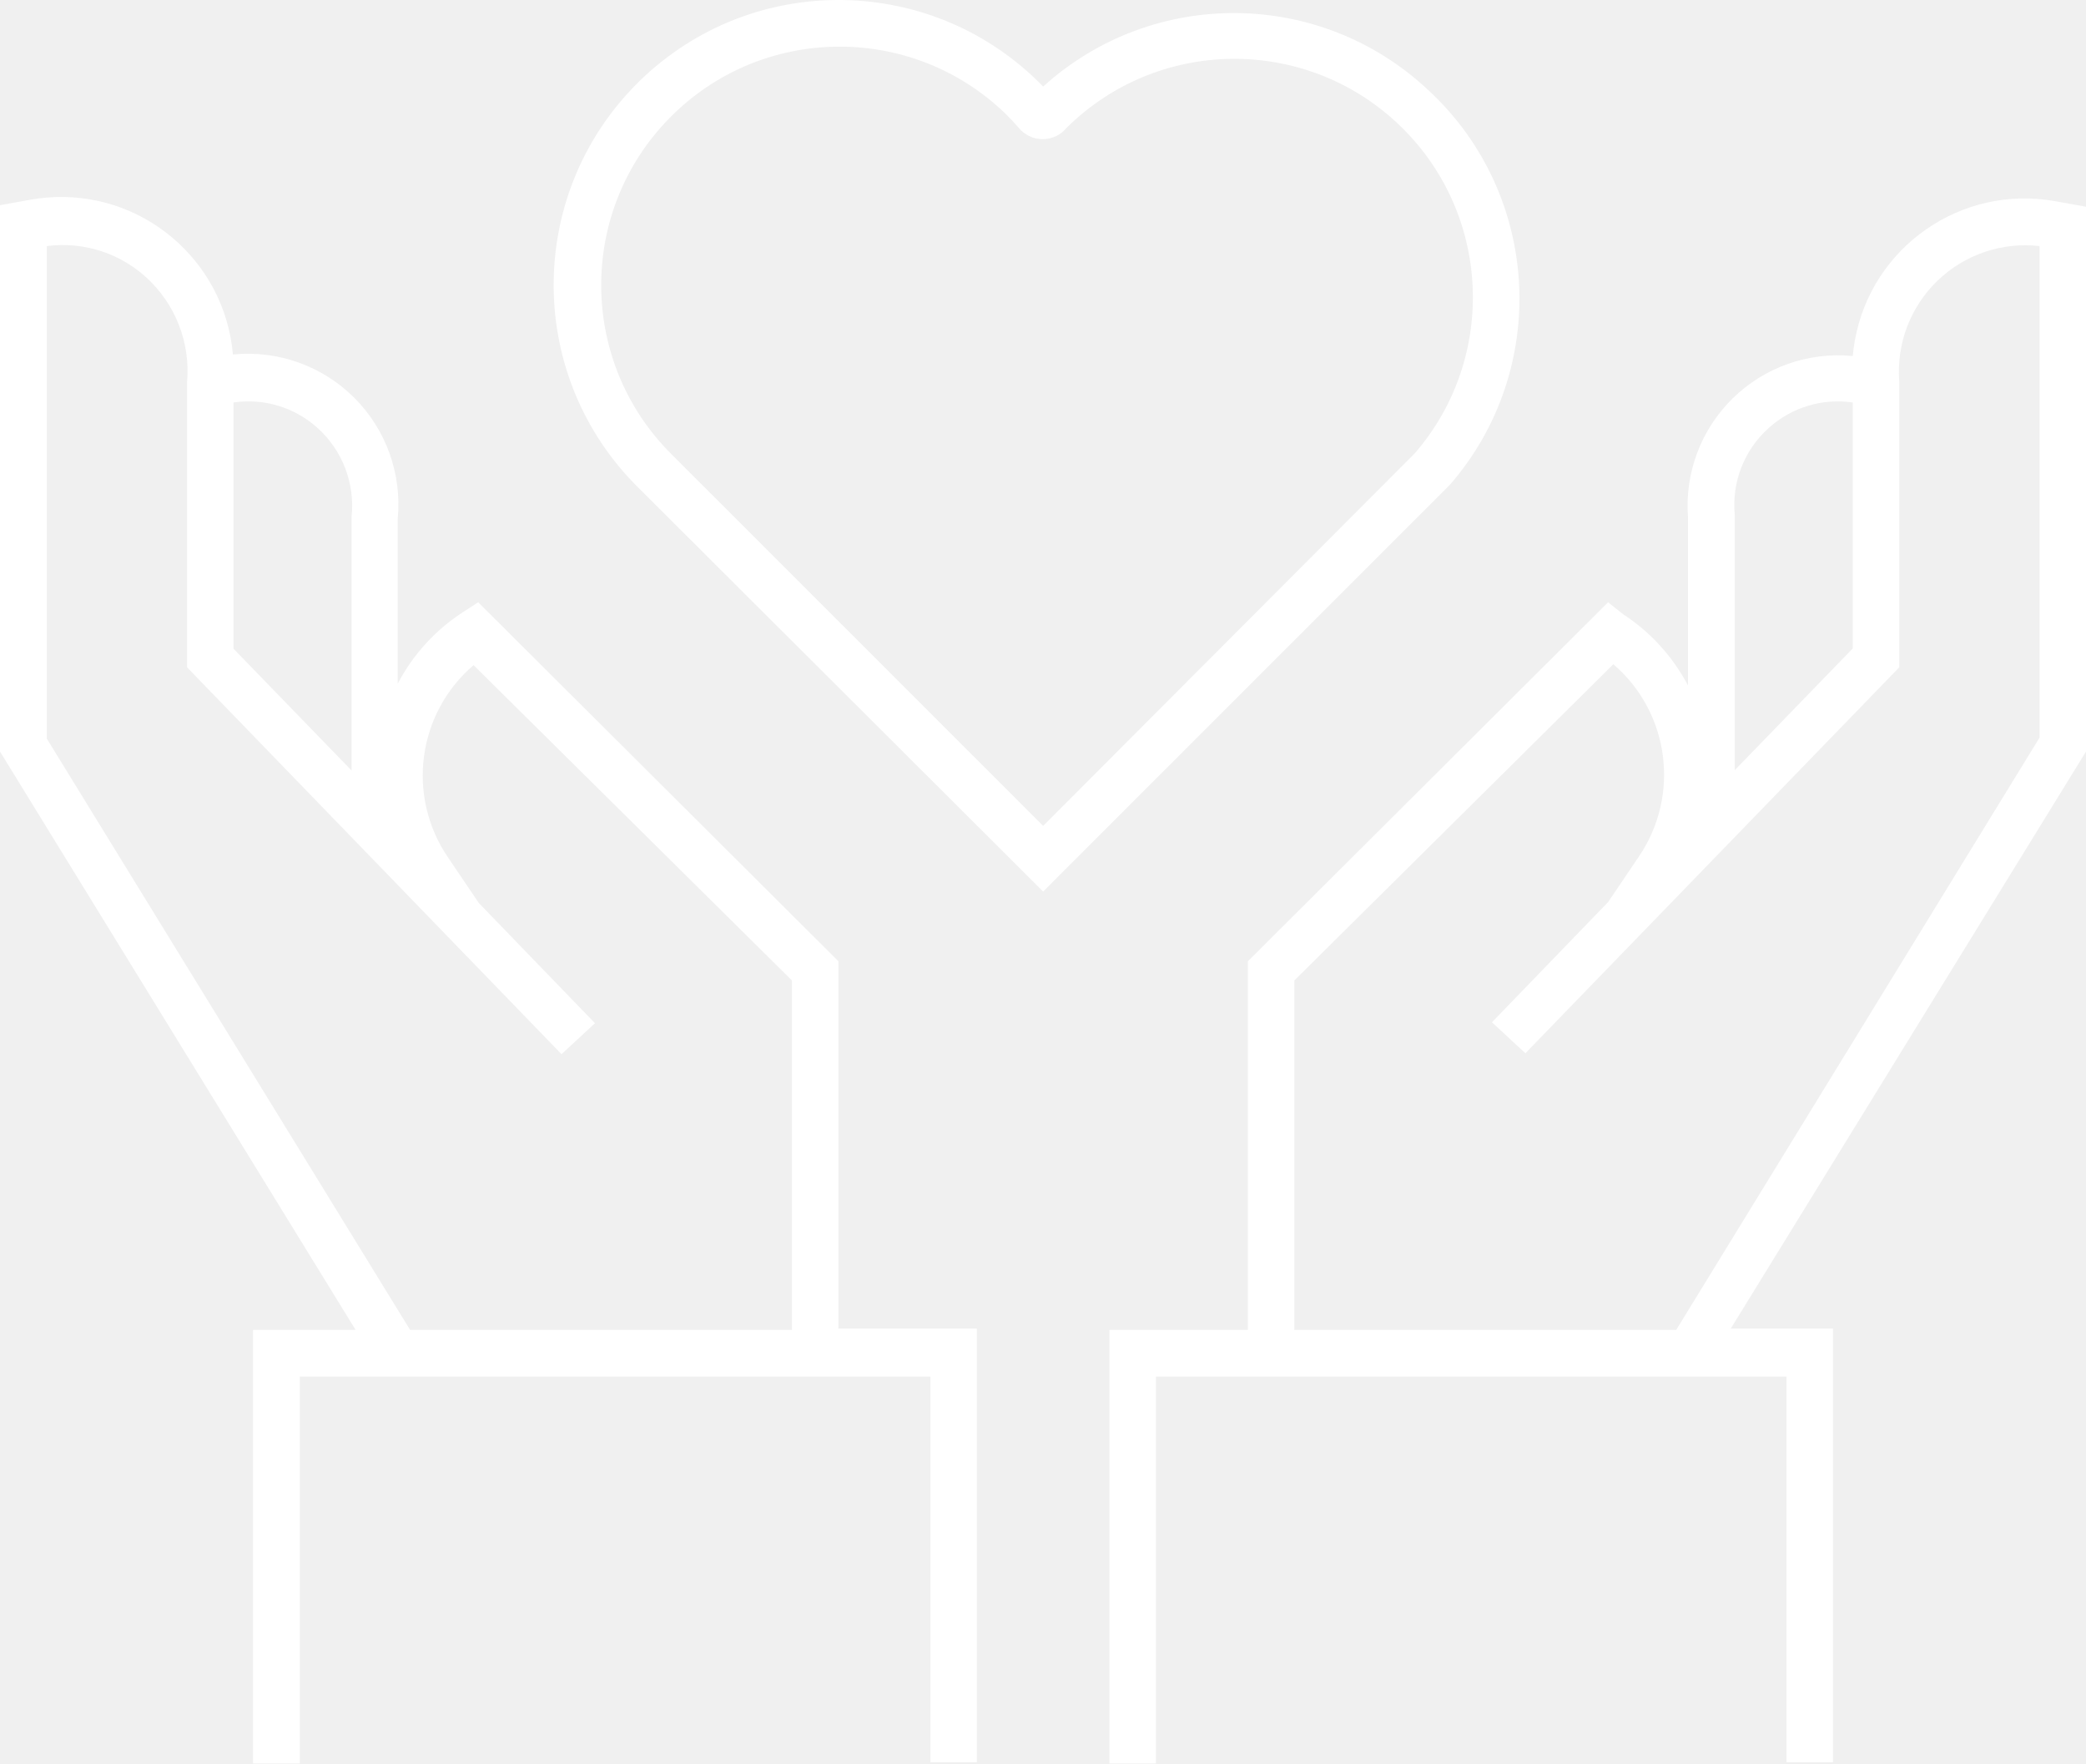
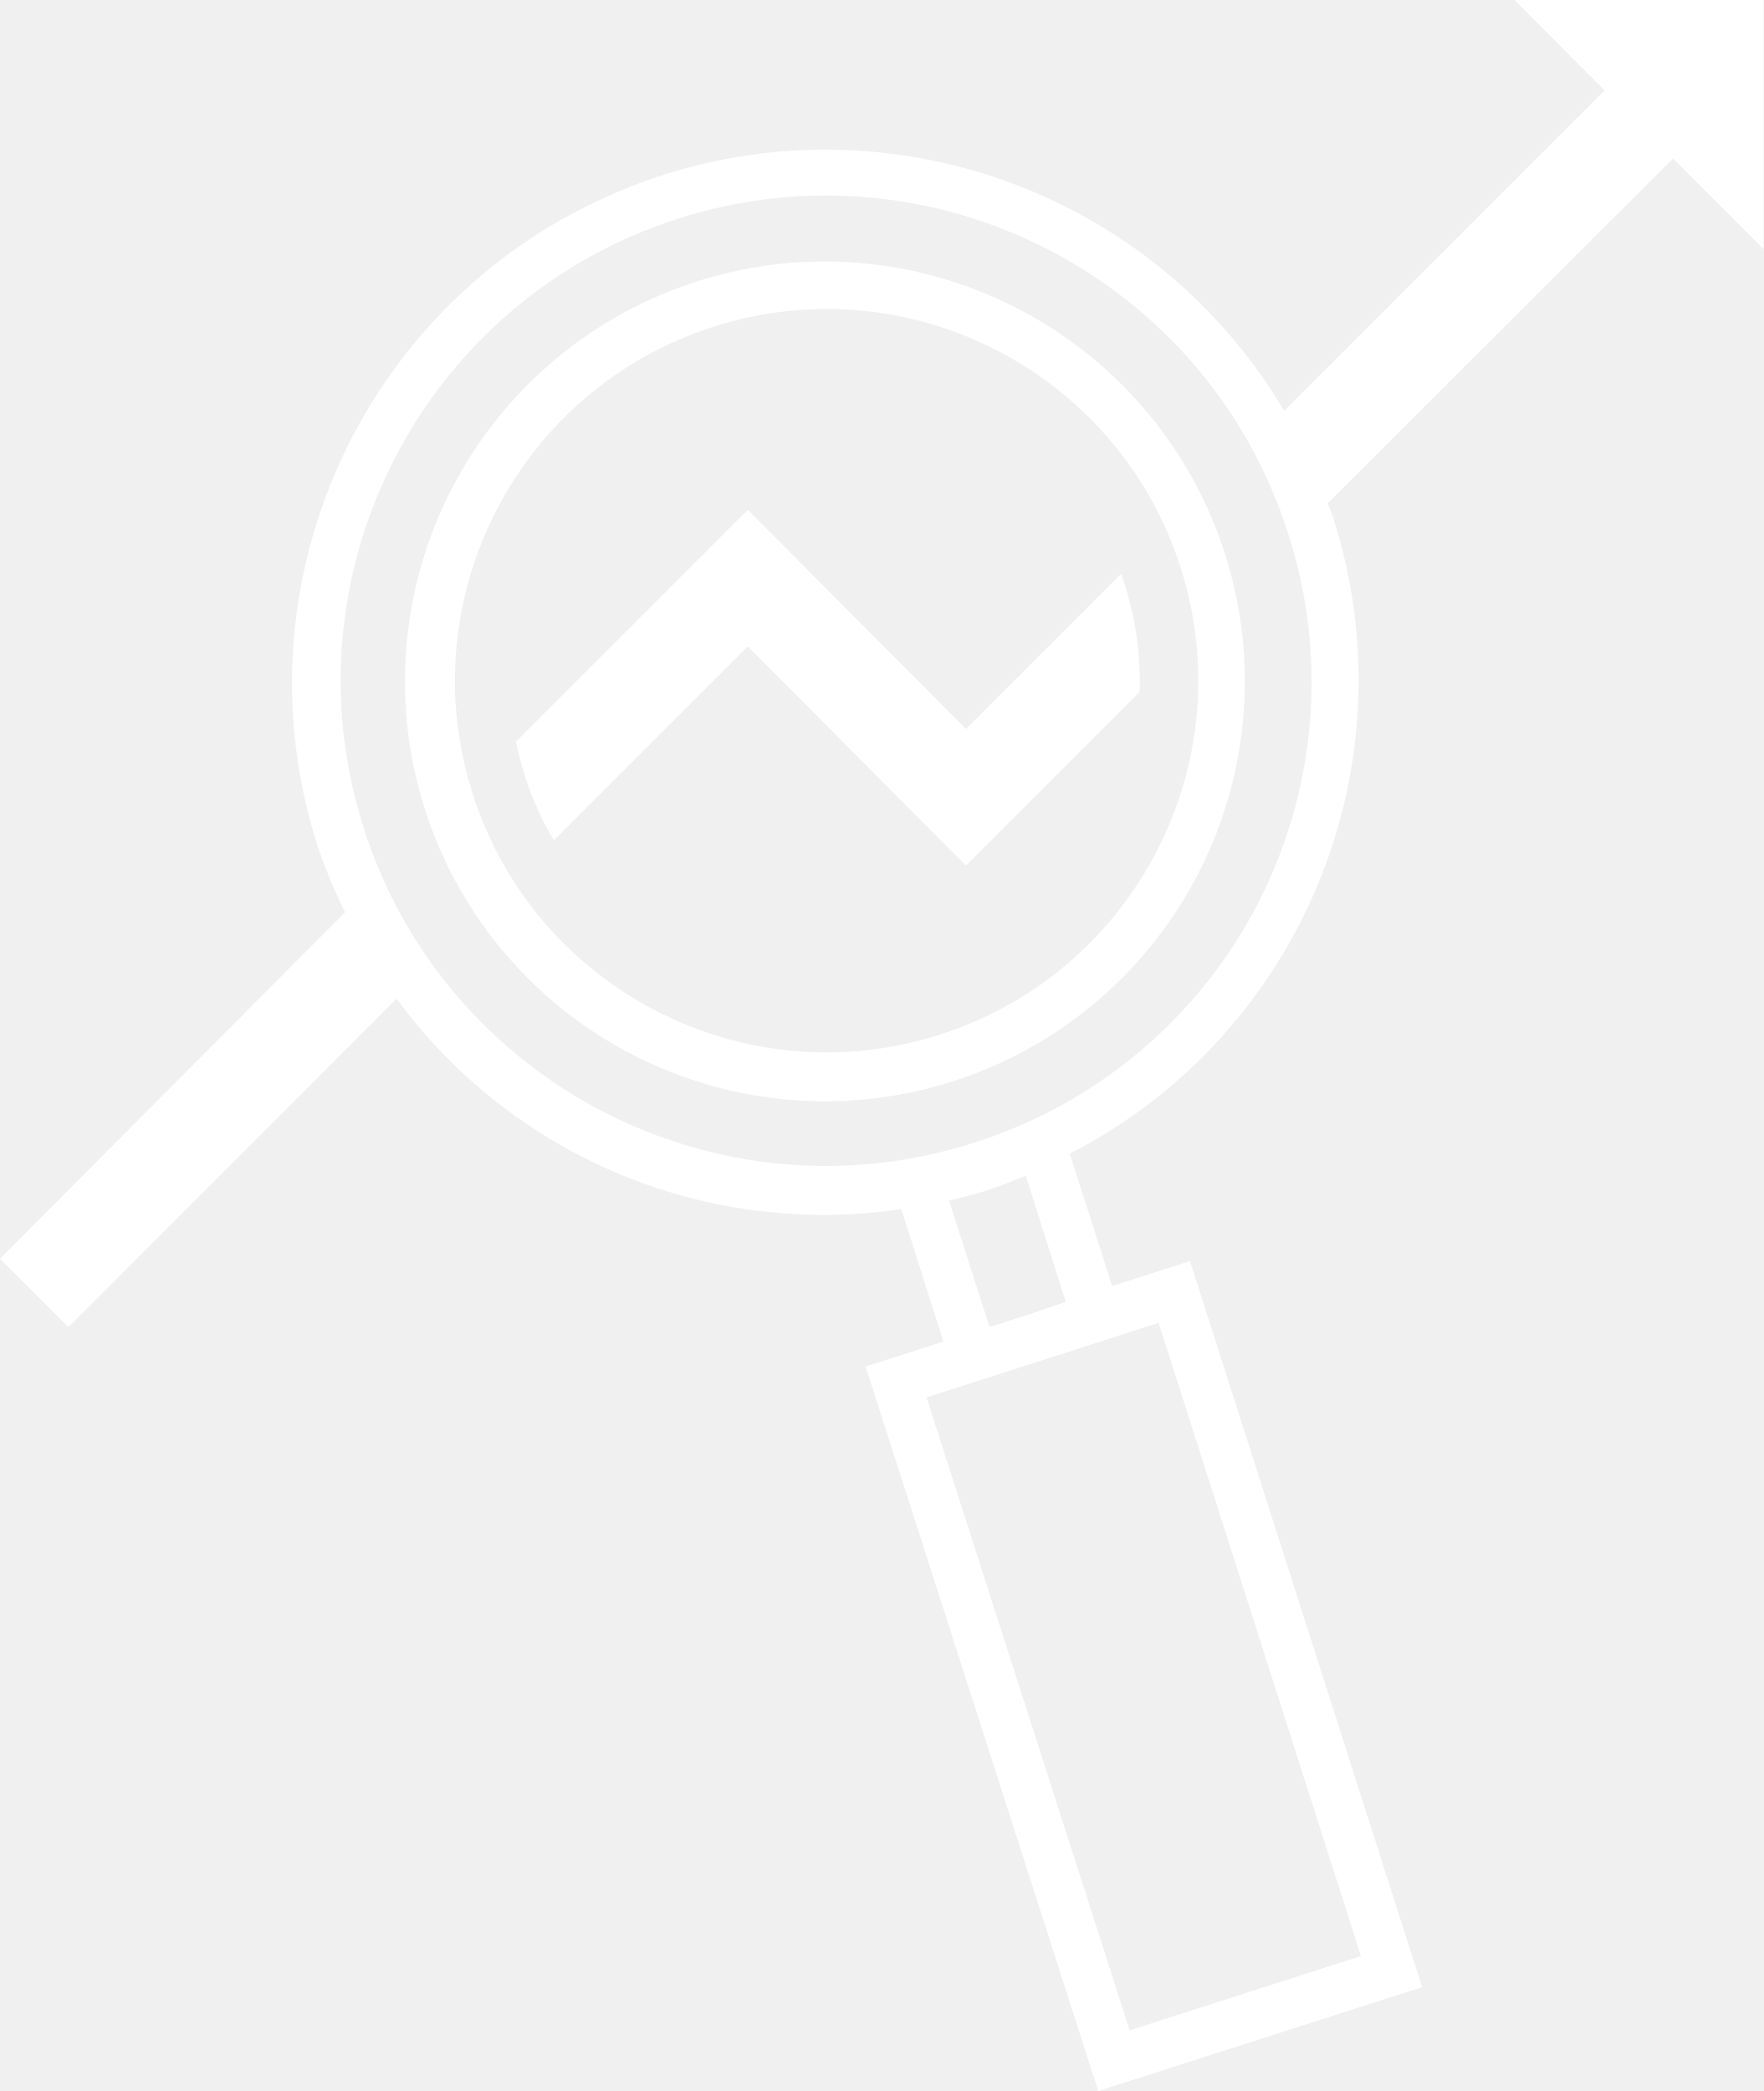
- <svg xmlns="http://www.w3.org/2000/svg" viewBox="0 0 67.35 56.935">
+ <svg xmlns="http://www.w3.org/2000/svg" viewBox="0 0 65.72 77.93">
  <defs>
-     <style>.a{fill:#fff;}</style>
+     <style>.cls-1{fill:#fff;}</style>
  </defs>
-   <path class="a" d="M27.06,31.04L15.43,19.45l-0.51.33a6.15,6.15,0,0,0-2.09,2.3V16.76a4.86,4.86,0,0,0-5.32-5.31A5.57,5.57,0,0,0,1.476,6.386Q1.232,6.407.99,6.45l-1,.18V24.27L11.47,42.94H8.16v14H9.67V44.45H30.03V56.9h1.5v-14H27.06V31.04ZM10.24,13.82a3.38,3.38,0,0,1,1.1,2.88v8.18L7.53,20.95V13A3.32,3.32,0,0,1,10.24,13.82ZM25.56,42.94H13.23L1.5,23.85V7.95a4,4,0,0,1,3.2,1,4.09,4.09,0,0,1,1.33,3.39v9.21L18.12,34.04l1.08-1-3.75-3.88-1-1.48a4.69,4.69,0,0,1,.83-6.2L25.56,31.66V42.94Z" transform="translate(0.01 -0.00541)" />
-   <path class="a" d="M67.34,6.68l-1-.18a5.57,5.57,0,0,0-6.464,4.502q-0.044.247-.066,0.498a4.86,4.86,0,0,0-5.32,5.21v5.43a6.15,6.15,0,0,0-2.09-2.3l-0.49-.39L40.28,31.04v11.9H35.81v14h1.5V44.45H57.67V56.9h1.5v-14h-3.3L67.34,24.27V6.68ZM57.1,13.82A3.32,3.32,0,0,1,59.81,13v7.94L56,24.87V16.63A3.33,3.33,0,0,1,57.1,13.82Zm8.74,10L54.11,42.94H41.78V31.66l10.3-10.21a4.7,4.7,0,0,1,.83,6.2l-1,1.48-3.75,3.88,1.08,1L61.31,21.55V12.31a4.08,4.08,0,0,1,4.53-4.36V23.82Z" transform="translate(0.01 -0.00541)" />
-   <path class="a" d="M46.1,2.91A9.17,9.17,0,0,0,33.67,2.8,9.2,9.2,0,1,0,20.462,15.611Q20.506,15.656,20.55,15.7L33.67,28.79,46.8,15.66A9.17,9.17,0,0,0,46.1,2.91ZM33.67,26.67l-12-12A7.7,7.7,0,0,1,32.444,3.667Q32.672,3.889,32.88,4.13a1,1,0,0,0,1.55,0A7.7,7.7,0,0,1,45.67,14.64Z" transform="translate(0.01 -0.00541)" />
+   <g id="Layer_2" data-name="Layer 2">
+     <g id="Layer_1-2" data-name="Layer 1">
+       <path class="cls-1" d="M26,10.48A15.65,15.65,0,1,0,45.64,20.6,15.67,15.67,0,0,0,26,10.48Zm9,28.09a13.85,13.85,0,1,1,9-17.42A13.86,13.86,0,0,1,35,38.57Z" />
+       <path class="cls-1" d="M41.78,21.39,36,27.17,27.87,19l-8.64,8.64a11.83,11.83,0,0,0,1.41,3.68l7.23-7.23L36,32.26l6.47-6.47a11.74,11.74,0,0,0-.55-4C41.88,21.66,41.83,21.53,41.78,21.39Z" />
+       <path class="cls-1" d="M65.72,9.28V0H56.44L59.8,3.37,47.86,15.31A19.88,19.88,0,0,0,11.81,31.45,20.11,20.11,0,0,0,12.86,34L0,46.91l2.55,2.55L14.78,37.22a19.71,19.71,0,0,0,18.81,7.84L35.16,50l-2.9.93,8.67,27L53,74.06,44.35,47l-2.9.93L39.87,43a19.85,19.85,0,0,0,9.81-23.72c-.06-.18-.14-.35-.2-.52L62.35,5.91Zm-15,63.62L42.1,75.67,34.53,52.08l8.65-2.78Zm-11-24.38L38.31,49l-1.43.46-1.51-4.71c.48-.12,1-.25,1.45-.4s.94-.34,1.41-.53ZM36.26,42.6A18.08,18.08,0,1,1,48,19.86,18,18,0,0,1,36.26,42.6Z" />
+     </g>
+   </g>
</svg>
